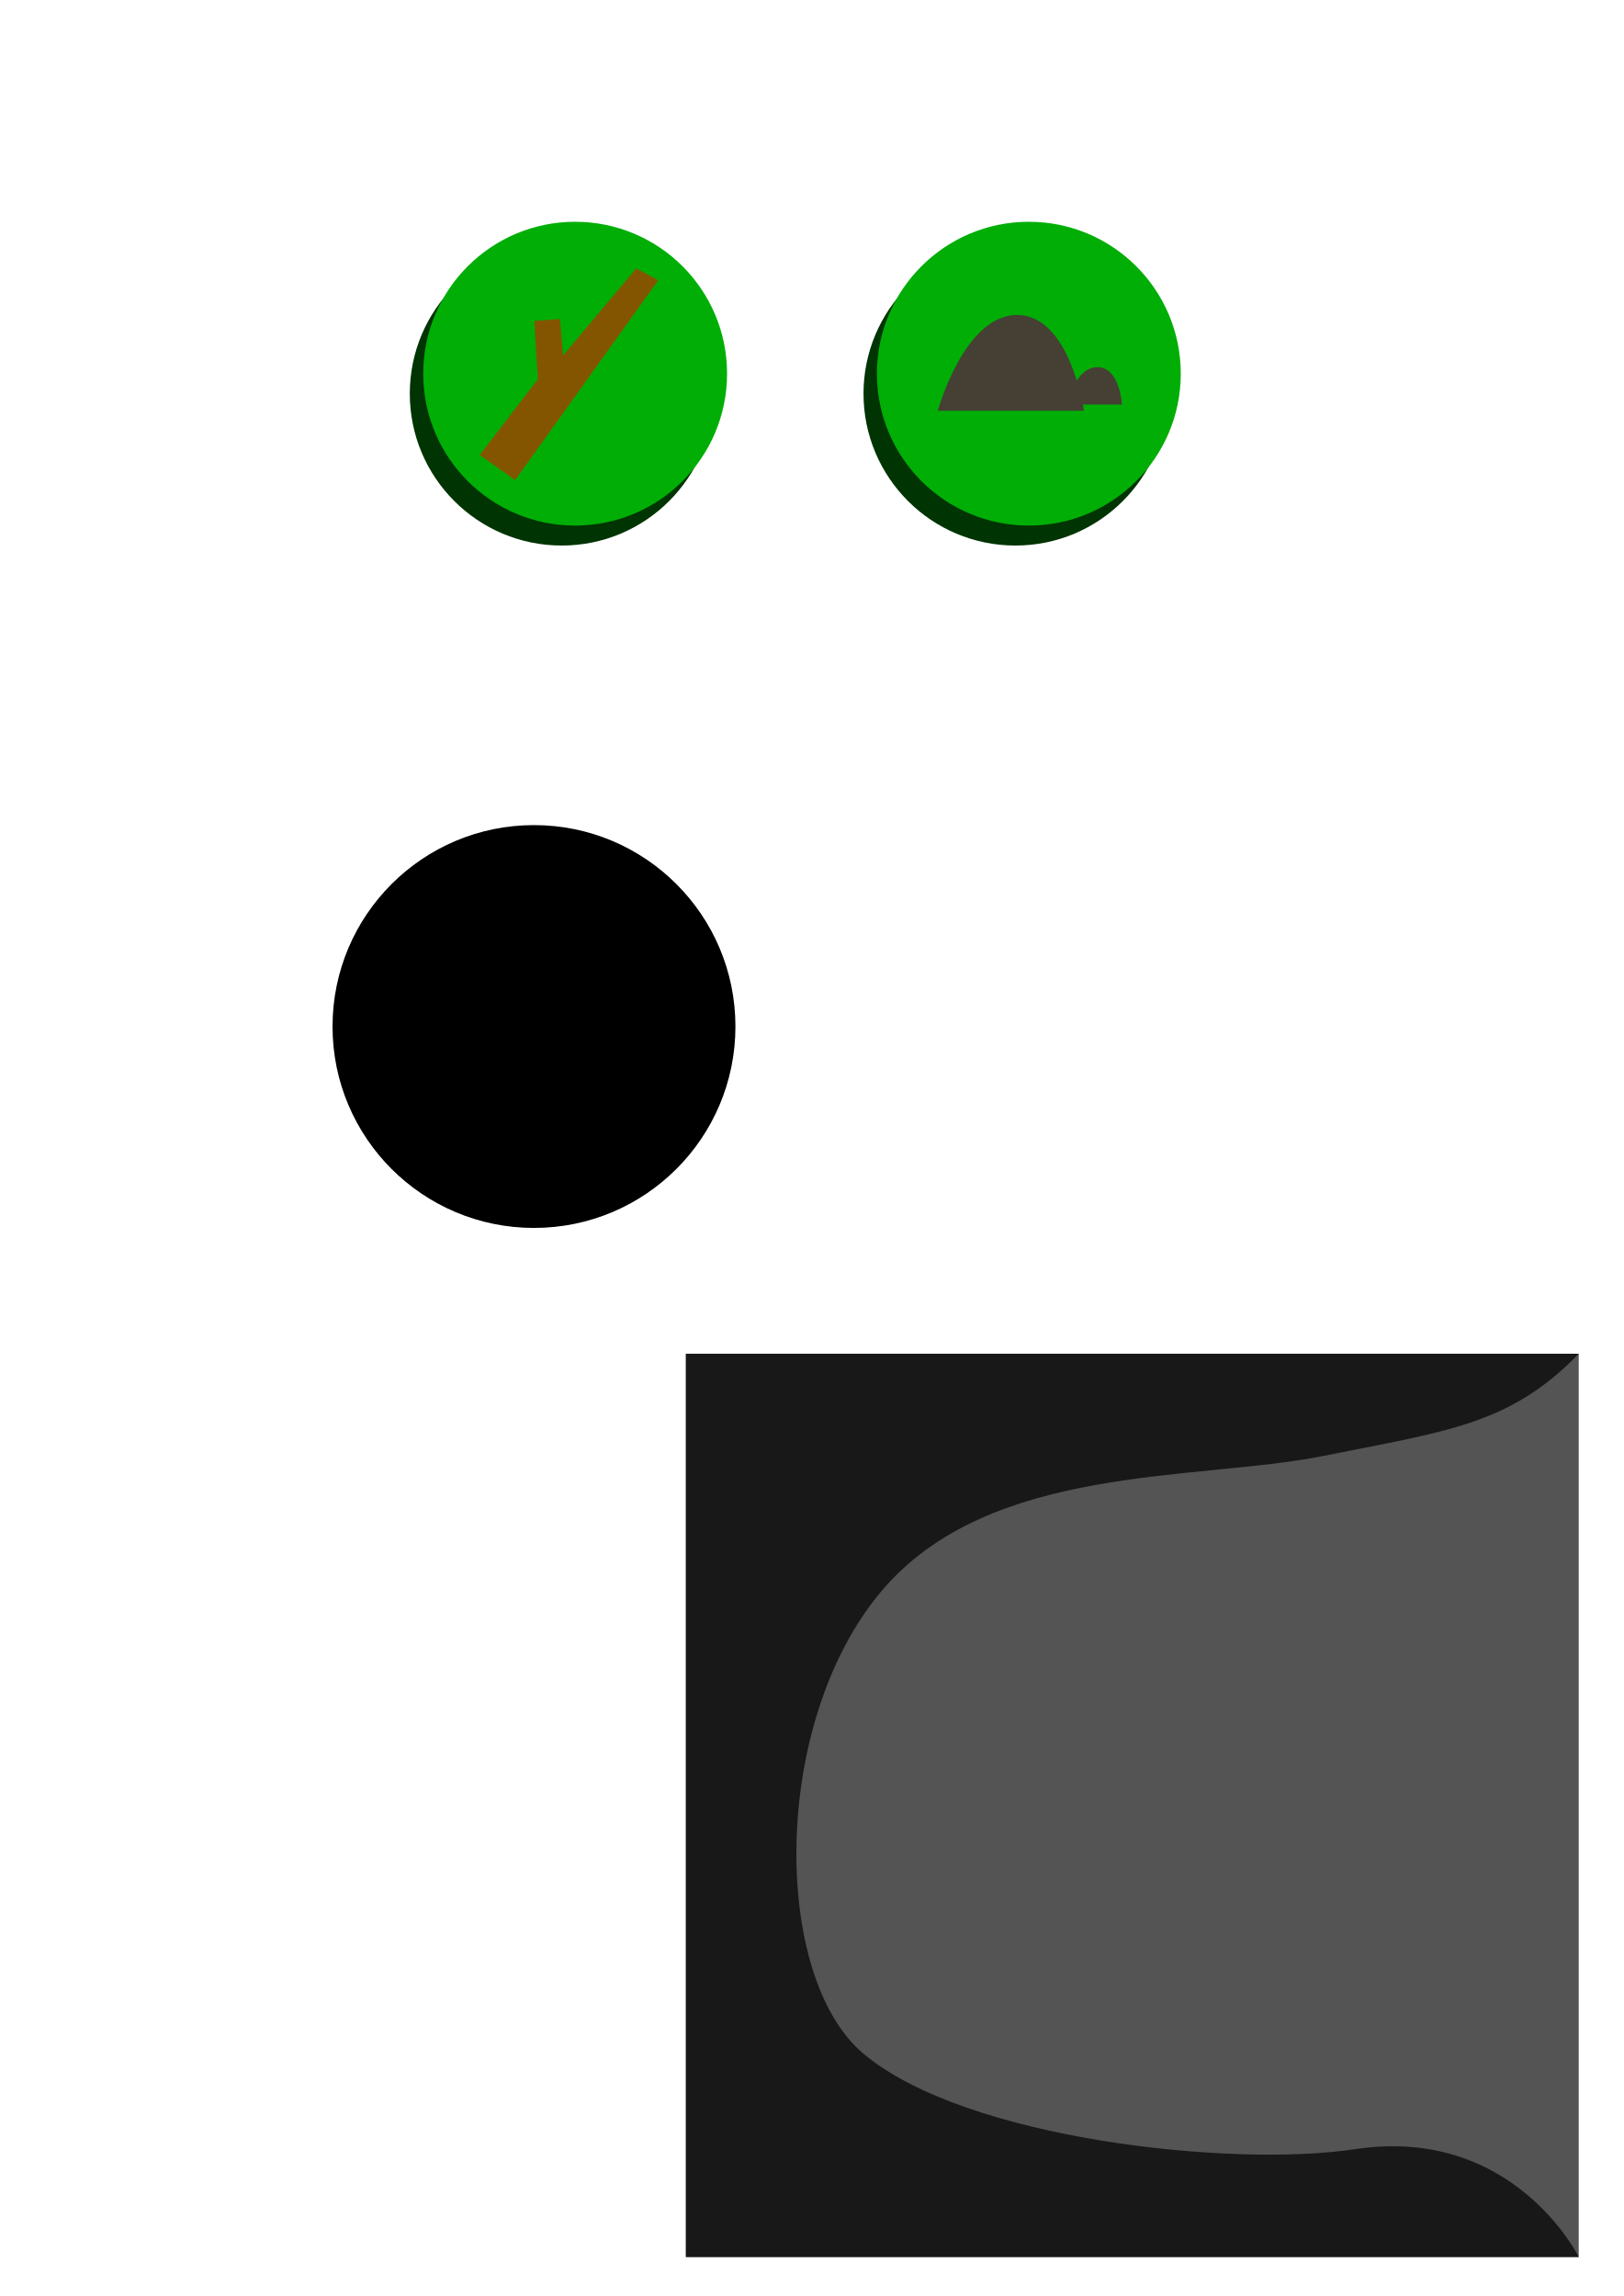
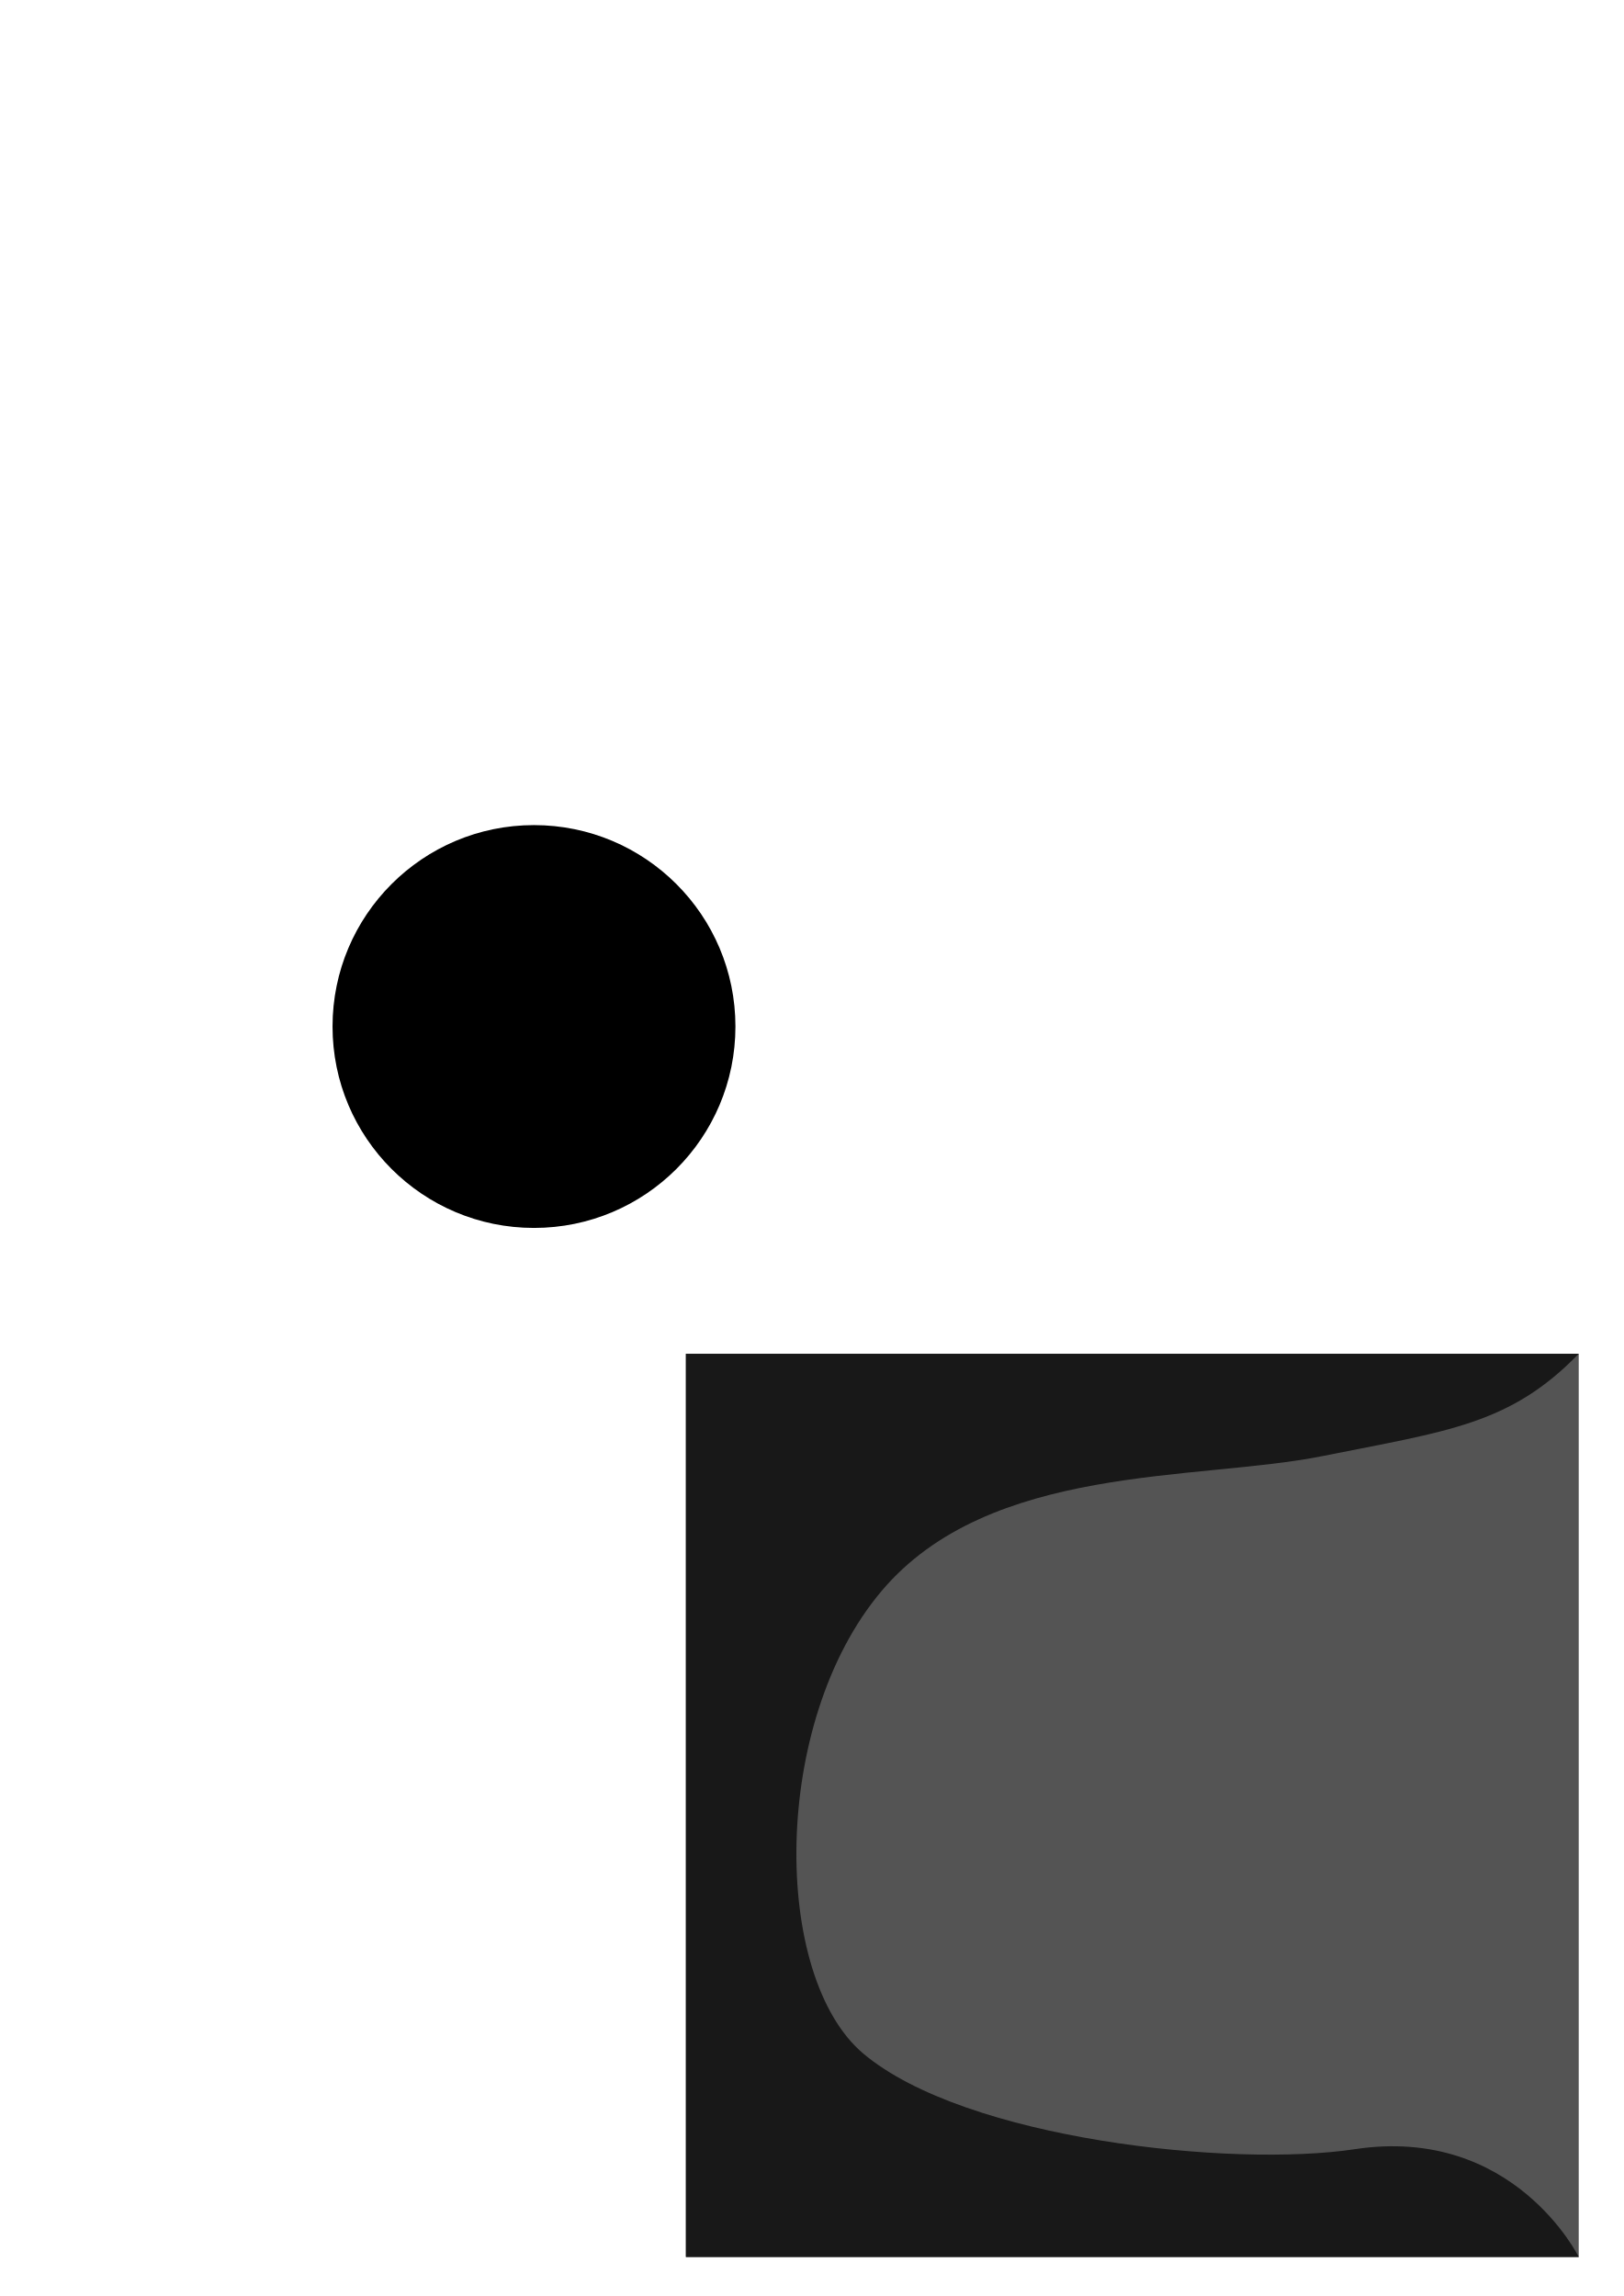
<svg xmlns="http://www.w3.org/2000/svg" width="210mm" height="297mm" viewBox="0 0 210 297" version="1.1" id="svg8">
  <defs id="defs2" />
  <g id="layer1">
-     <g id="g924">
+     <g id="g924" transform="translate(-50.51812,-139.9031)">
      <circle style="fill:#003402;fill-opacity:1;stroke-width:0.265" id="circle853" cx="72.65" cy="50.92" r="19.649" />
-       <circle style="fill:#00ae06;stroke-width:0.265;fill-opacity:1" id="path833" cx="74.385" cy="48.337" r="19.649" />
+       <circle style="fill:#00ae06;fill-opacity:1;stroke-width:0.265" id="path833" cx="74.385" cy="48.337" r="19.649" />
      <path style="fill:#845500;fill-opacity:1;stroke:none;stroke-width:0.337;stroke-linecap:butt;stroke-linejoin:miter;stroke-miterlimit:4;stroke-dasharray:none;stroke-opacity:1" d="m 66.618,62.107 18.519,-25.863 -2.849,-1.524 -9.474,11.266 -0.394,-4.722 -3.321,0.253 0.461,7.543 -7.515,9.792 z" id="path873" />
    </g>
-     <g id="g930">
+     <g id="g930" transform="translate(-50.51812,-139.9031)">
      <circle style="fill:#003402;fill-opacity:1;stroke-width:0.265" id="circle911" cx="131.33" cy="50.92" r="19.649" />
      <circle style="fill:#00ae06;fill-opacity:1;stroke-width:0.265" id="circle913" cx="133.064" cy="48.337" r="19.649" />
      <path style="fill:#453f34;fill-opacity:1;stroke:none;stroke-width:0.356px;stroke-linecap:butt;stroke-linejoin:miter;stroke-opacity:1" d="m 121.289,53.134 h 18.901 c 0,0 -1.783,-12.385 -8.645,-12.388 -6.862,-0.003 -10.256,12.388 -10.256,12.388 z" id="path917" />
      <path style="fill:#453f34;fill-opacity:1;stroke:none;stroke-width:0.356px;stroke-linecap:butt;stroke-linejoin:miter;stroke-opacity:1" d="m 138.073,52.327 h 7.036 c 0,0 -0.276,-4.905 -3.227,-4.829 -2.95,0.076 -3.809,4.829 -3.809,4.829 z" id="path919" />
    </g>
    <g id="g845" transform="matrix(1.325972,0,0,1.325972,-1.116535,51.26094)">
      <g id="g854">
        <circle style="fill:#000000;fill-opacity:1;stroke-width:0.265" id="circle841" cx="52.926" cy="61.483" r="19.649" />
      </g>
      <g id="g862">
        <rect style="fill:#545454;fill-opacity:1;stroke-width:0.25" id="rect856" width="87.086" height="88.112" x="67.744" y="93.408" />
        <path style="fill:#181818;fill-opacity:1;stroke:none;stroke-width:0.2px;stroke-linecap:butt;stroke-linejoin:miter;stroke-opacity:1" d="m 154.83,93.408 c -6.708,6.919 -12.762,7.529 -25.003,9.983 -12.242,2.454 -32.453,0.67 -43,13.164 -10.841,12.842 -10.689,37.641 -1.761,45.139 9.966,8.37 35.952,11.122 47.919,9.312 15.514,-2.347 21.846,10.515 21.846,10.515 H 67.744 V 93.408 Z" id="path858" />
      </g>
    </g>
+     <g id="g851" transform="translate(-50.51812,-87.96508)">
+       <path style="fill:#845500;fill-opacity:1;stroke:none;stroke-width:0.337;stroke-linecap:butt;stroke-linejoin:miter;stroke-miterlimit:4;stroke-dasharray:none;stroke-opacity:1" d="m 66.618,62.107 18.519,-25.863 -2.849,-1.524 -9.474,11.266 -0.394,-4.722 -3.321,0.253 0.461,7.543 -7.515,9.792 z" id="path849" />
+     </g>
+     <g id="g863" transform="translate(-50.51812,-87.96508)">
+       <path style="fill:#453f34;fill-opacity:1;stroke:none;stroke-width:0.356px;stroke-linecap:butt;stroke-linejoin:miter;stroke-opacity:1" d="m 121.289,53.134 h 18.901 c 0,0 -1.783,-12.385 -8.645,-12.388 -6.862,-0.003 -10.256,12.388 -10.256,12.388 z" id="path859" />
+       <path style="fill:#453f34;fill-opacity:1;stroke:none;stroke-width:0.356px;stroke-linecap:butt;stroke-linejoin:miter;stroke-opacity:1" d="m 138.073,52.327 h 7.036 c 0,0 -0.276,-4.905 -3.227,-4.829 -2.95,0.076 -3.809,4.829 -3.809,4.829 z" id="path861" />
+     </g>
  </g>
</svg>
